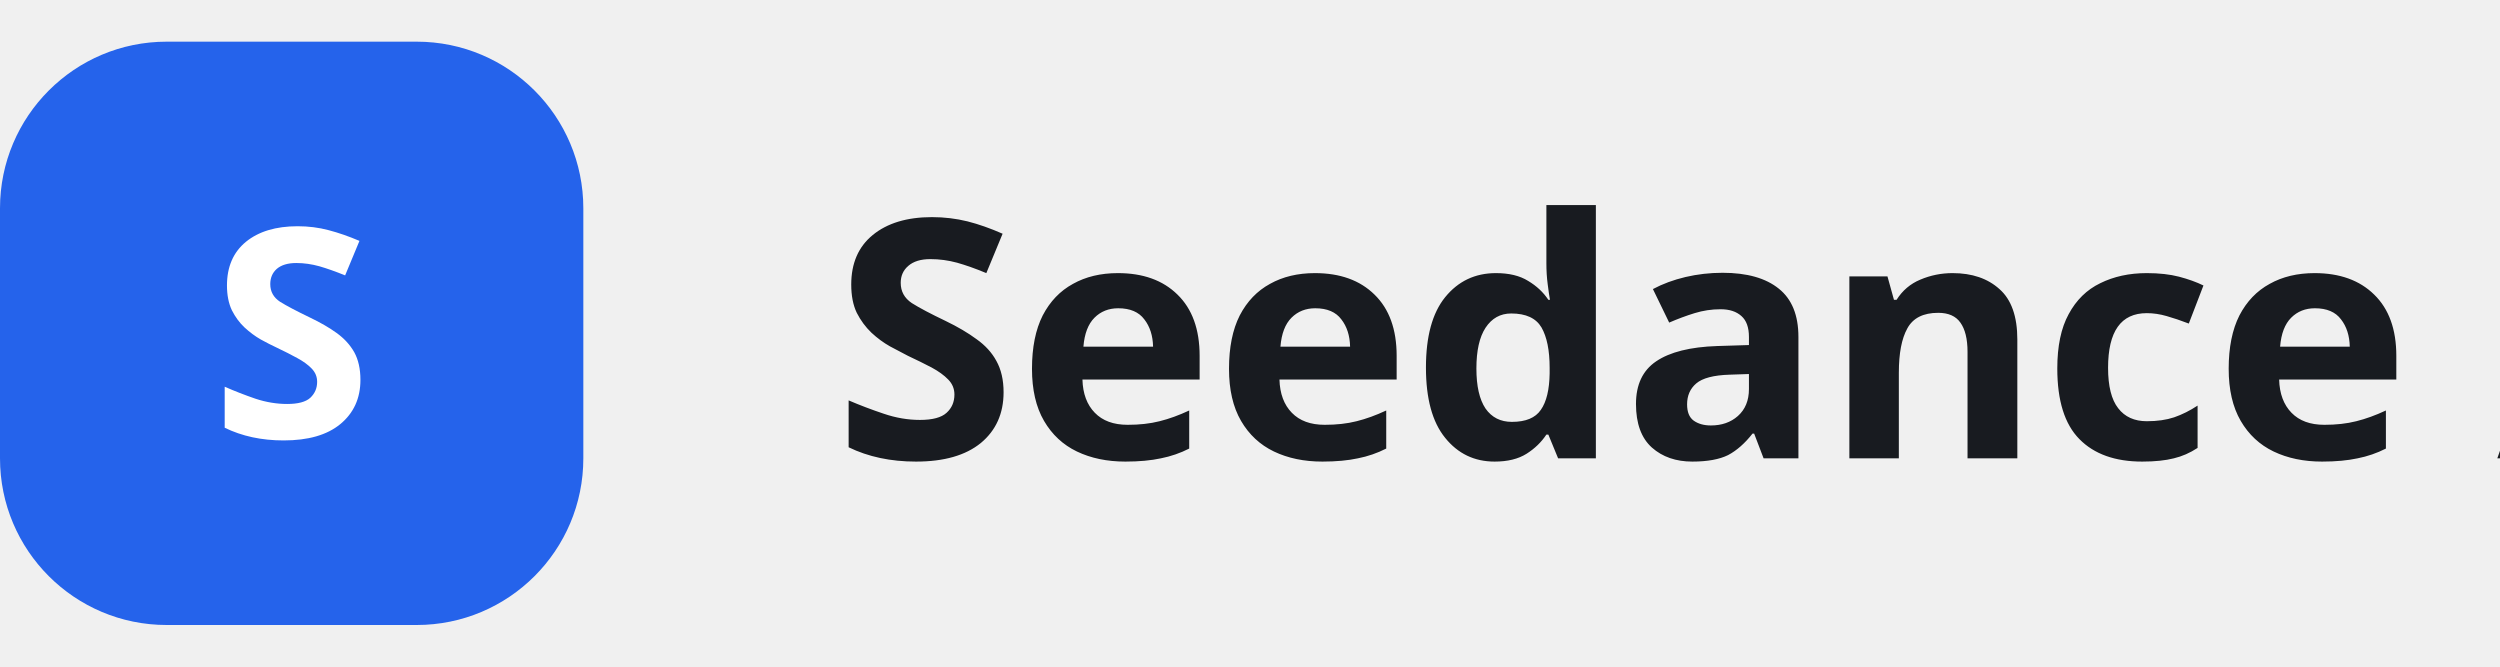
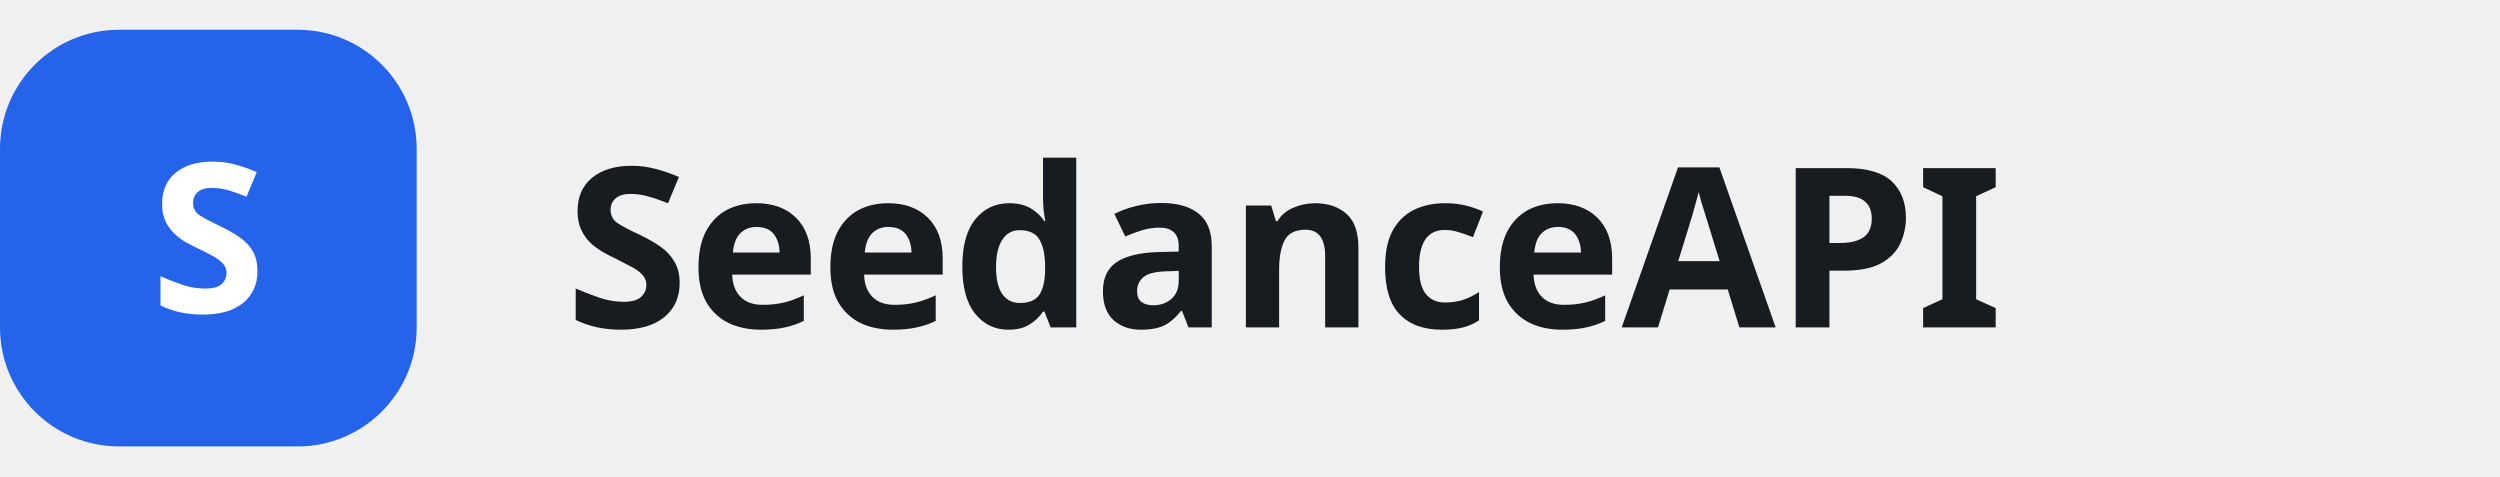
- <svg xmlns="http://www.w3.org/2000/svg" viewBox="0 0 120 32" fill="none">
+ <svg xmlns="http://www.w3.org/2000/svg" viewBox="0 0 168 32" fill="none">
  <rect width="28" height="28" x="0" y="2" rx="8" fill="#2563eb" />
-   <text x="14" y="21" text-anchor="middle" fill="white" font-family="system-ui,sans-serif" font-size="14" font-weight="700">S</text>
-   <text x="40" y="22" fill="#181b20" font-family="system-ui,sans-serif" font-size="16" font-weight="600">Seedance API</text>
+   <text x="14" y="21" text-anchor="middle" fill="white" font-family="ui-sans-serif, system-ui, sans-serif" font-size="14" font-weight="700">S</text>
+   <text x="38" y="22" fill="#181b20" font-family="ui-sans-serif, system-ui, sans-serif" font-size="15" font-weight="600">SeedanceAPI</text>
</svg>
